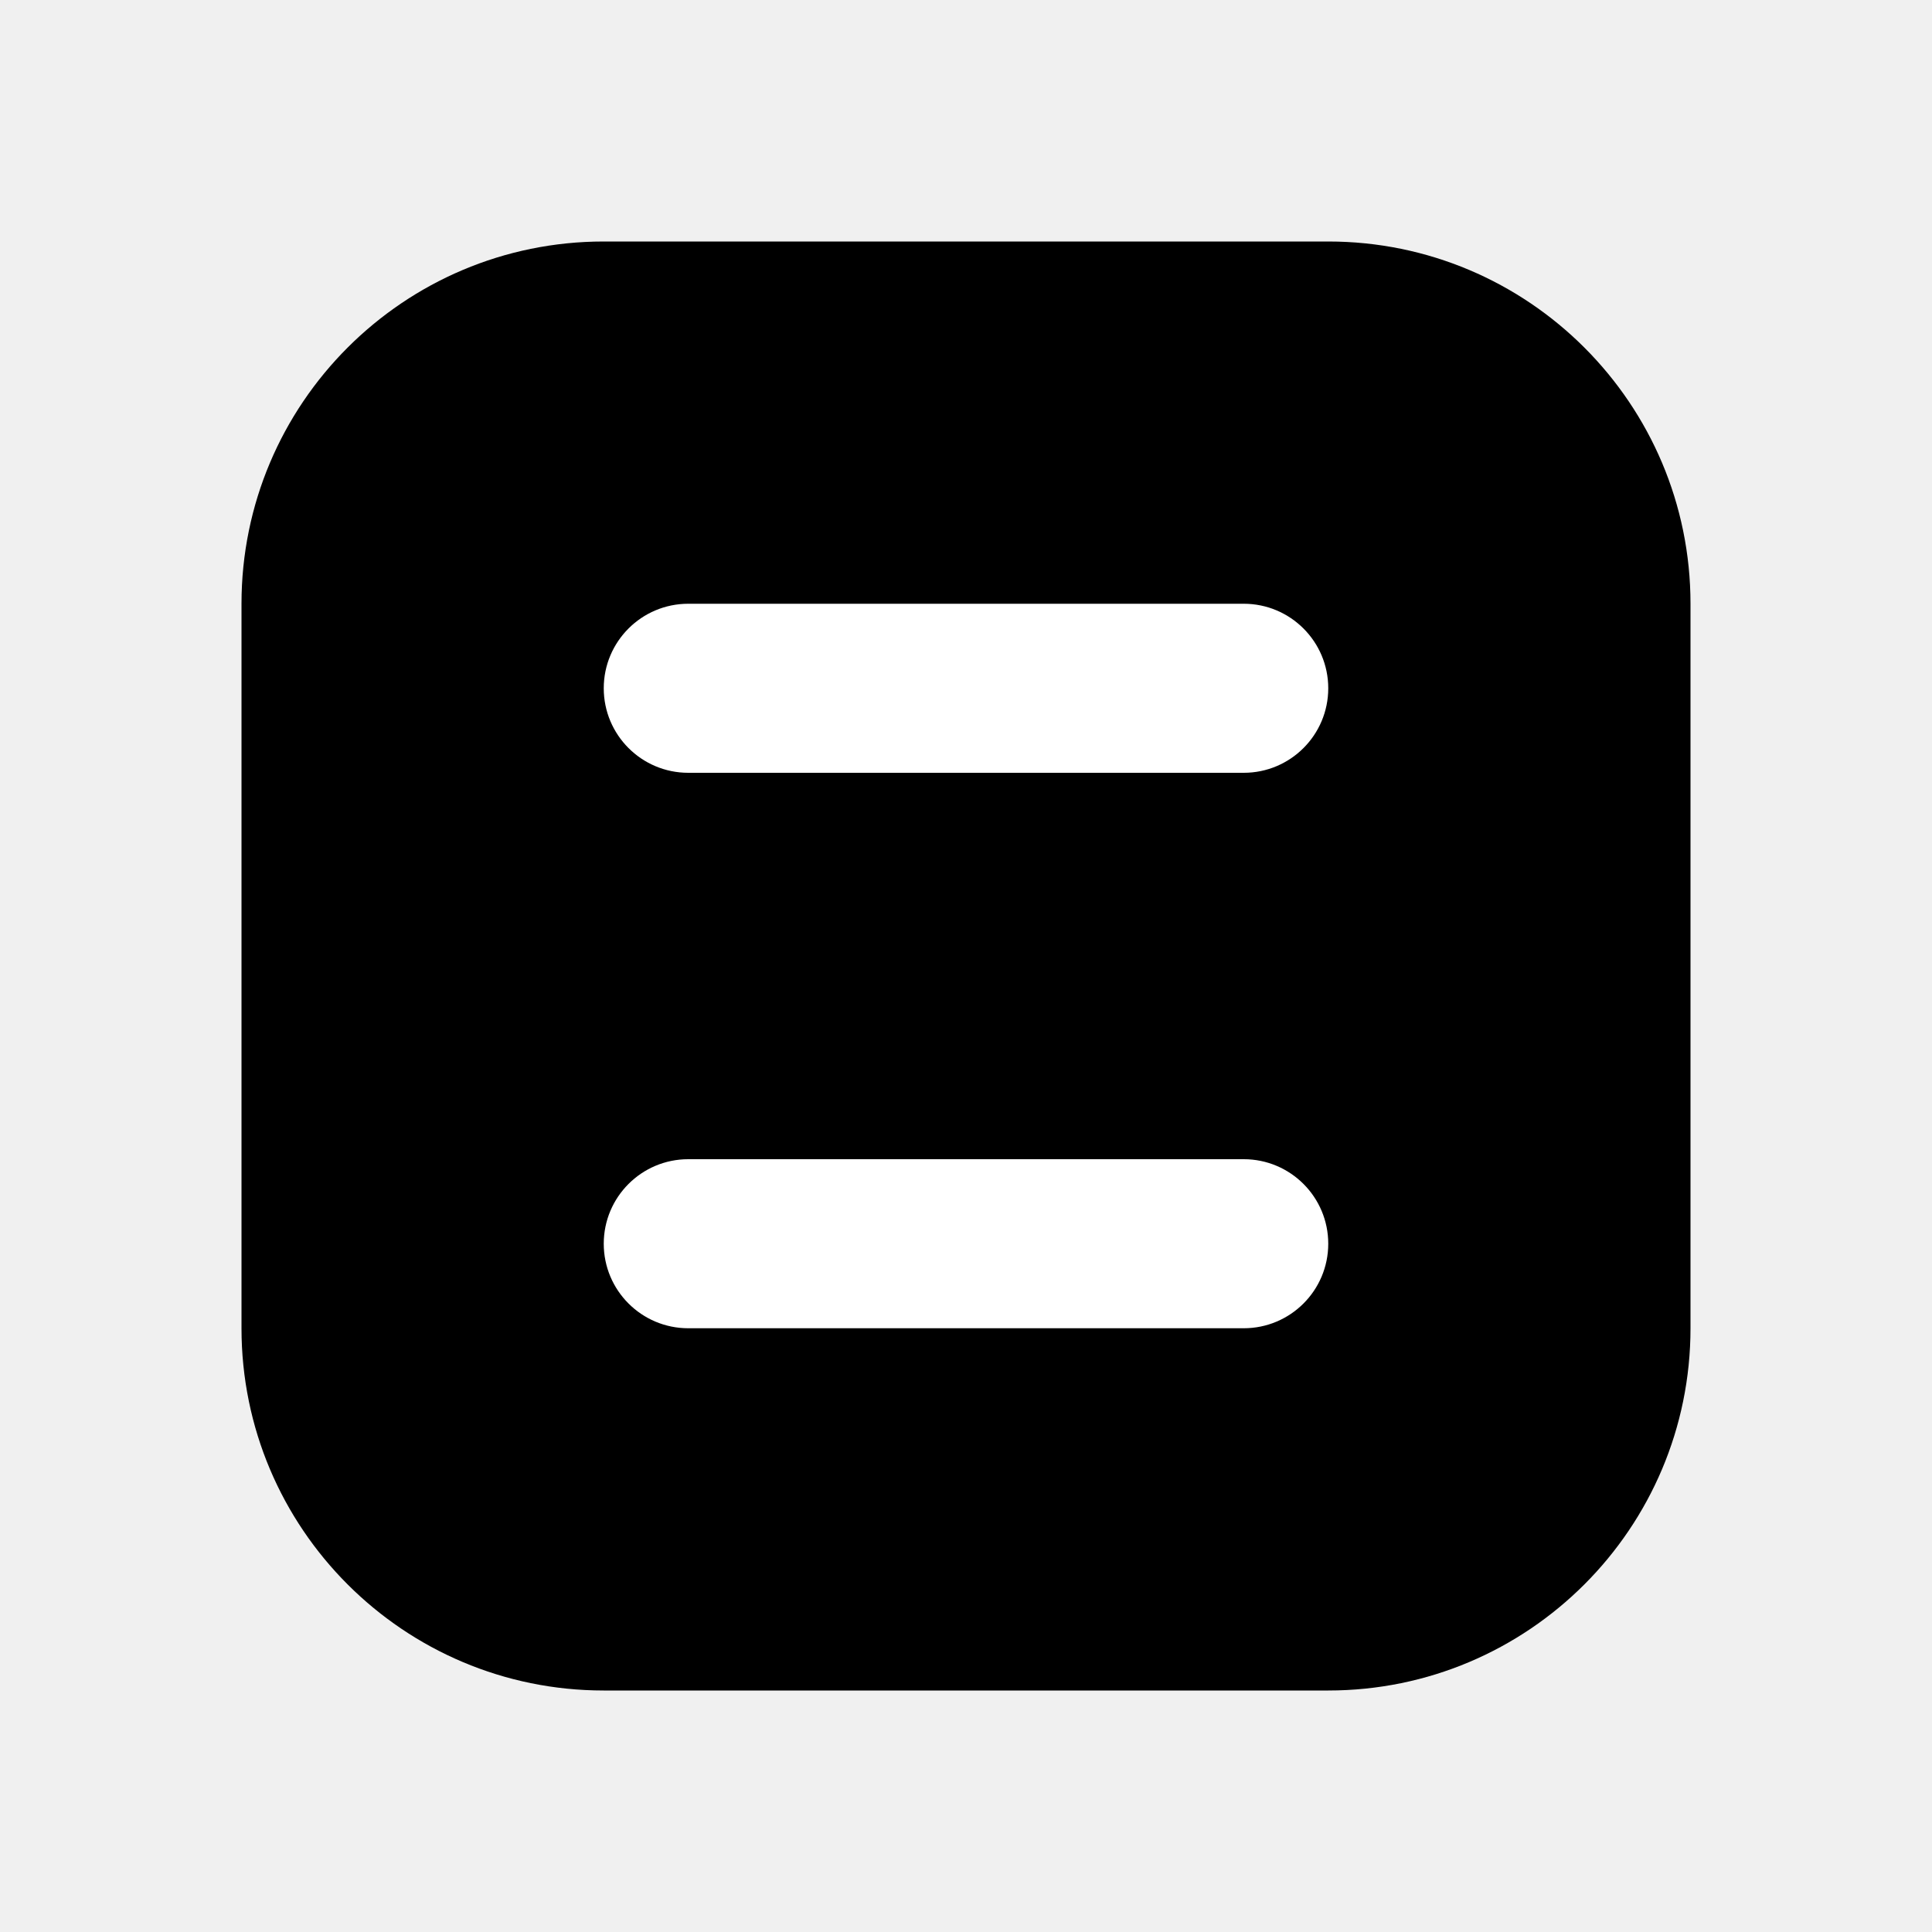
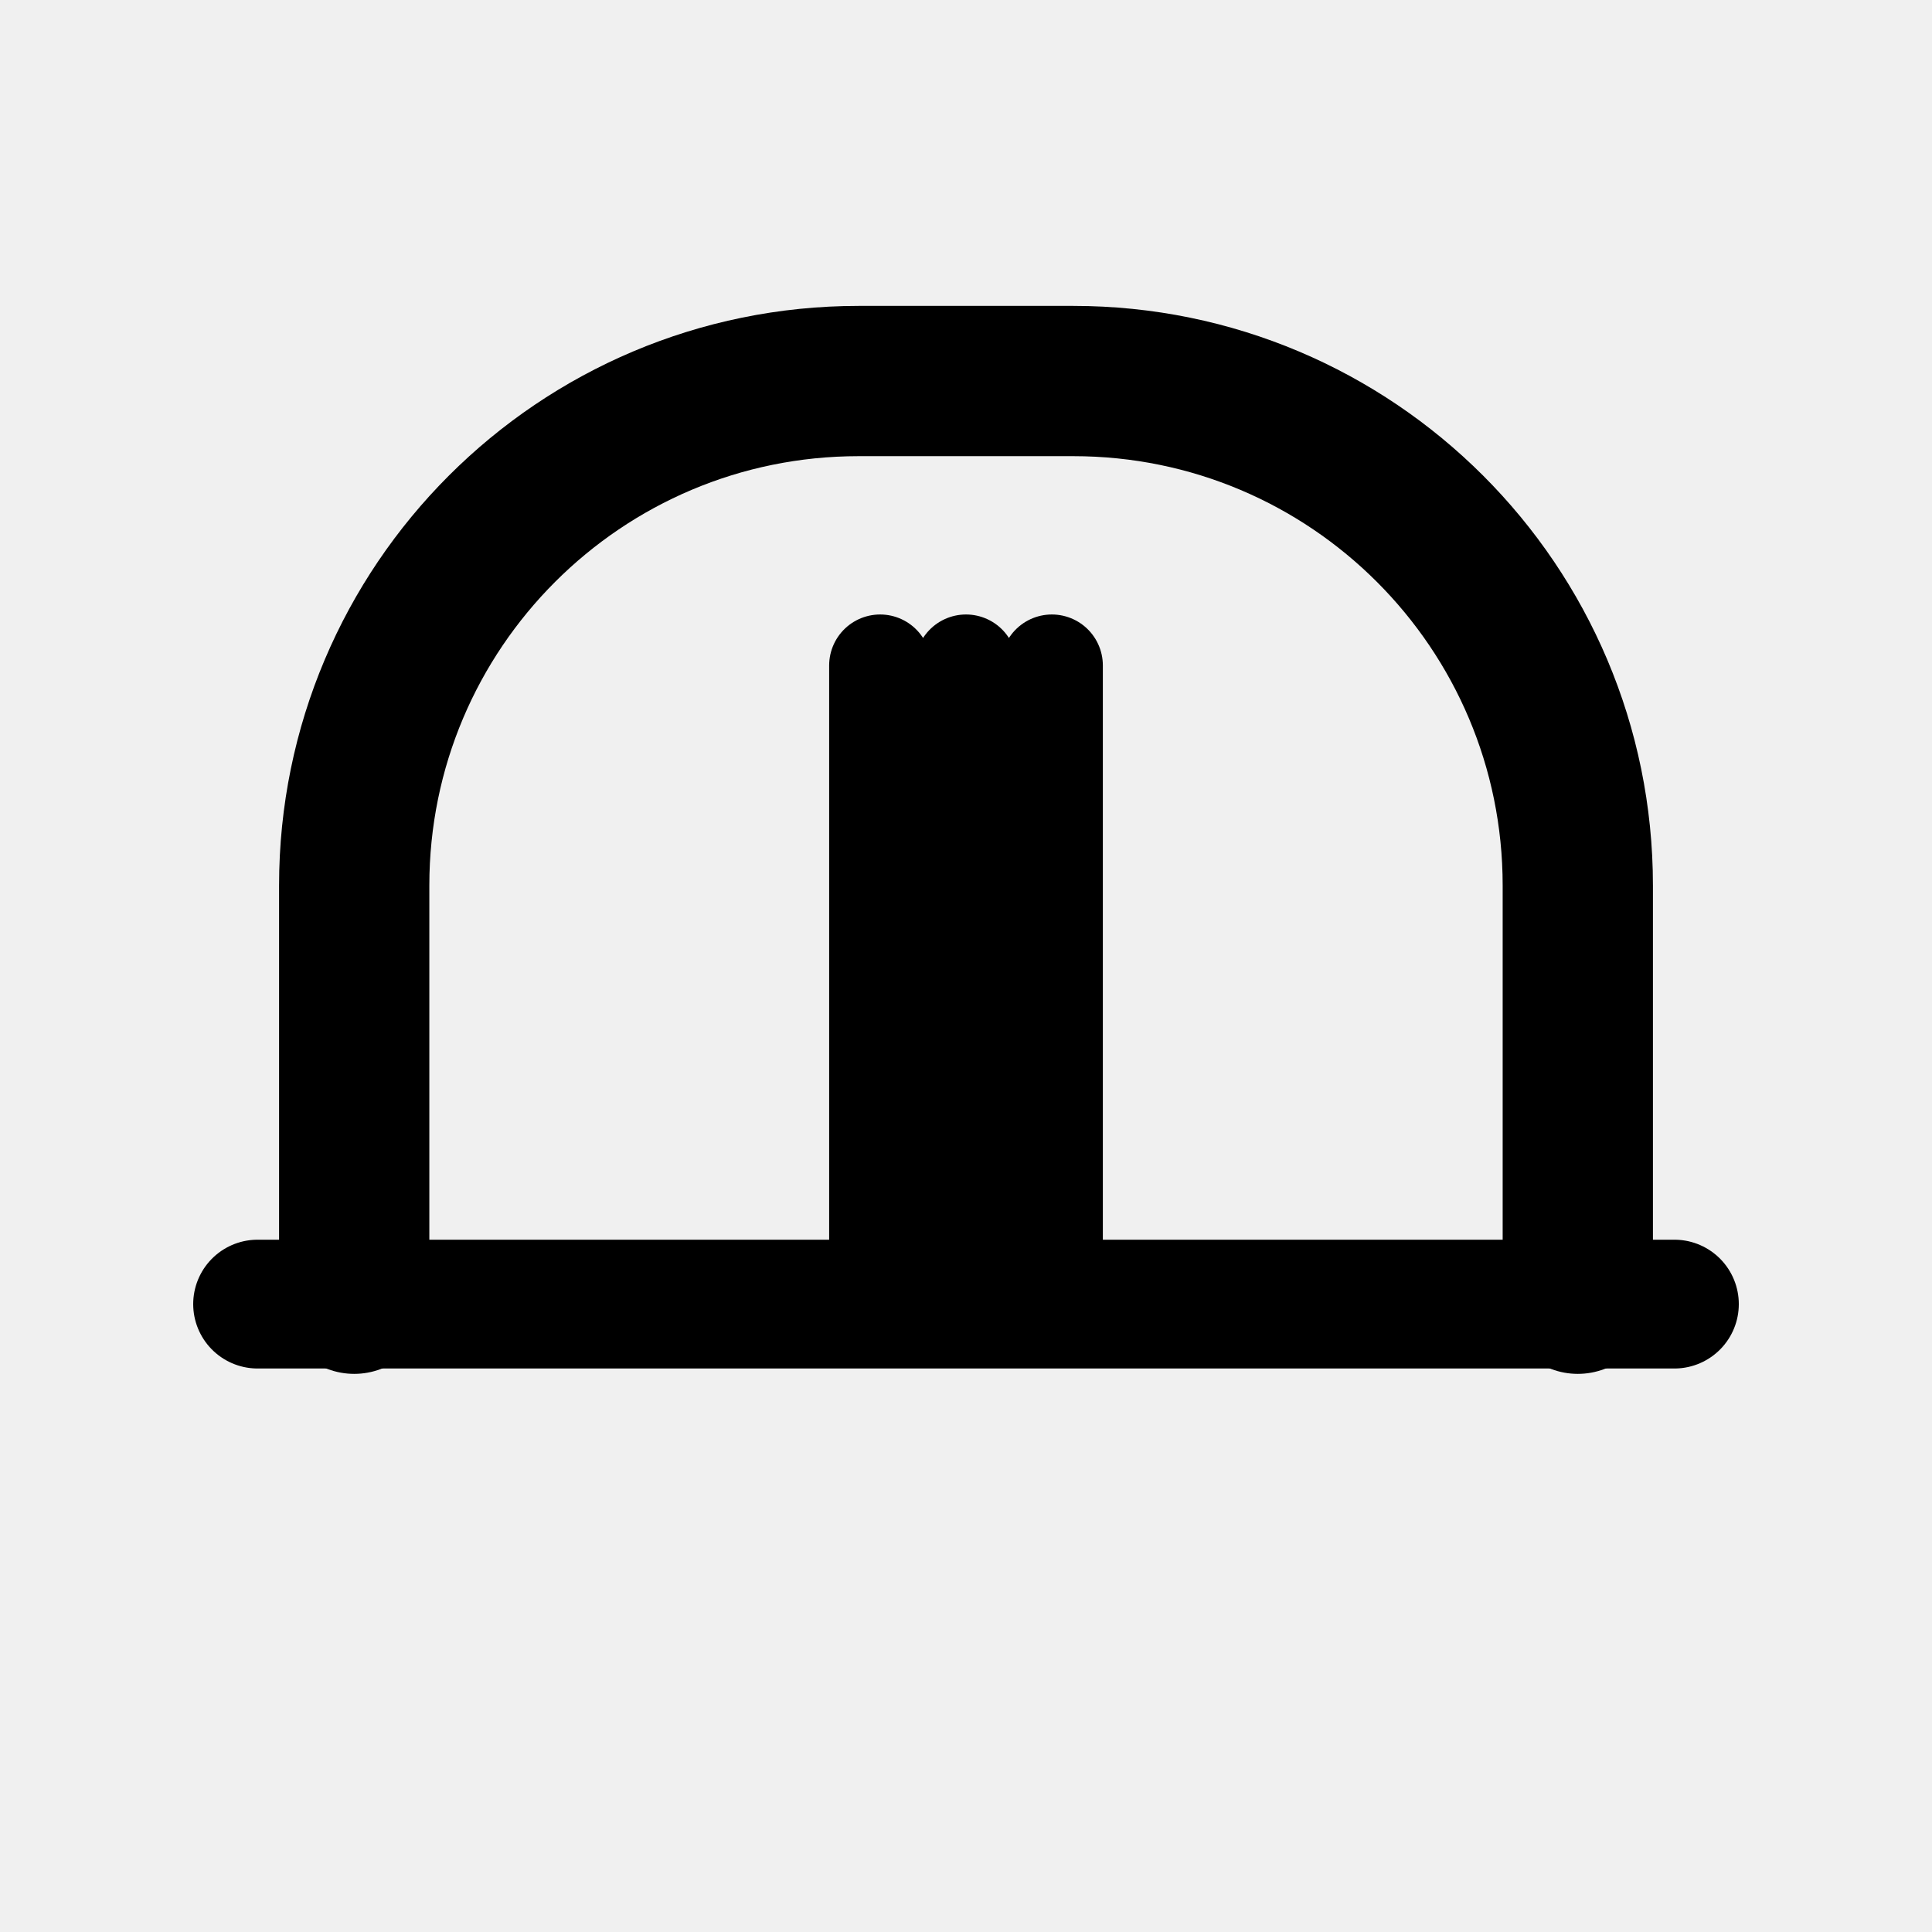
- <svg xmlns="http://www.w3.org/2000/svg" width="16" height="16" viewBox="0 0 16 16">
-   <rect x="2" y="2" width="12" height="12" rx="3" fill="#000" />
-   <rect x="5" y="5" width="6" height="1.4" rx="0.7" fill="#fff" />
-   <rect x="5" y="9.6" width="6" height="1.4" rx="0.7" fill="#fff" />
+ <svg xmlns="http://www.w3.org/2000/svg" width="36" height="36" viewBox="0 0 36 36">
+   <g fill="none" stroke="#000" stroke-linecap="round" stroke-linejoin="round">
+     <path d="M6.6 24.2V16.5a9.4 9.4 0 0 1 9.4-9.4h4a9.4 9.4 0 0 1 9.4 9.4v7.7" stroke-width="2.8" />
+     <path d="M4.8 24.3H31.2" stroke-width="2.4" />
+     <path d="M16.4 12.4V24.3M18 12.4V24.3M19.6 12.4V24.3" stroke-width="1.9" />
+   </g>
</svg>
